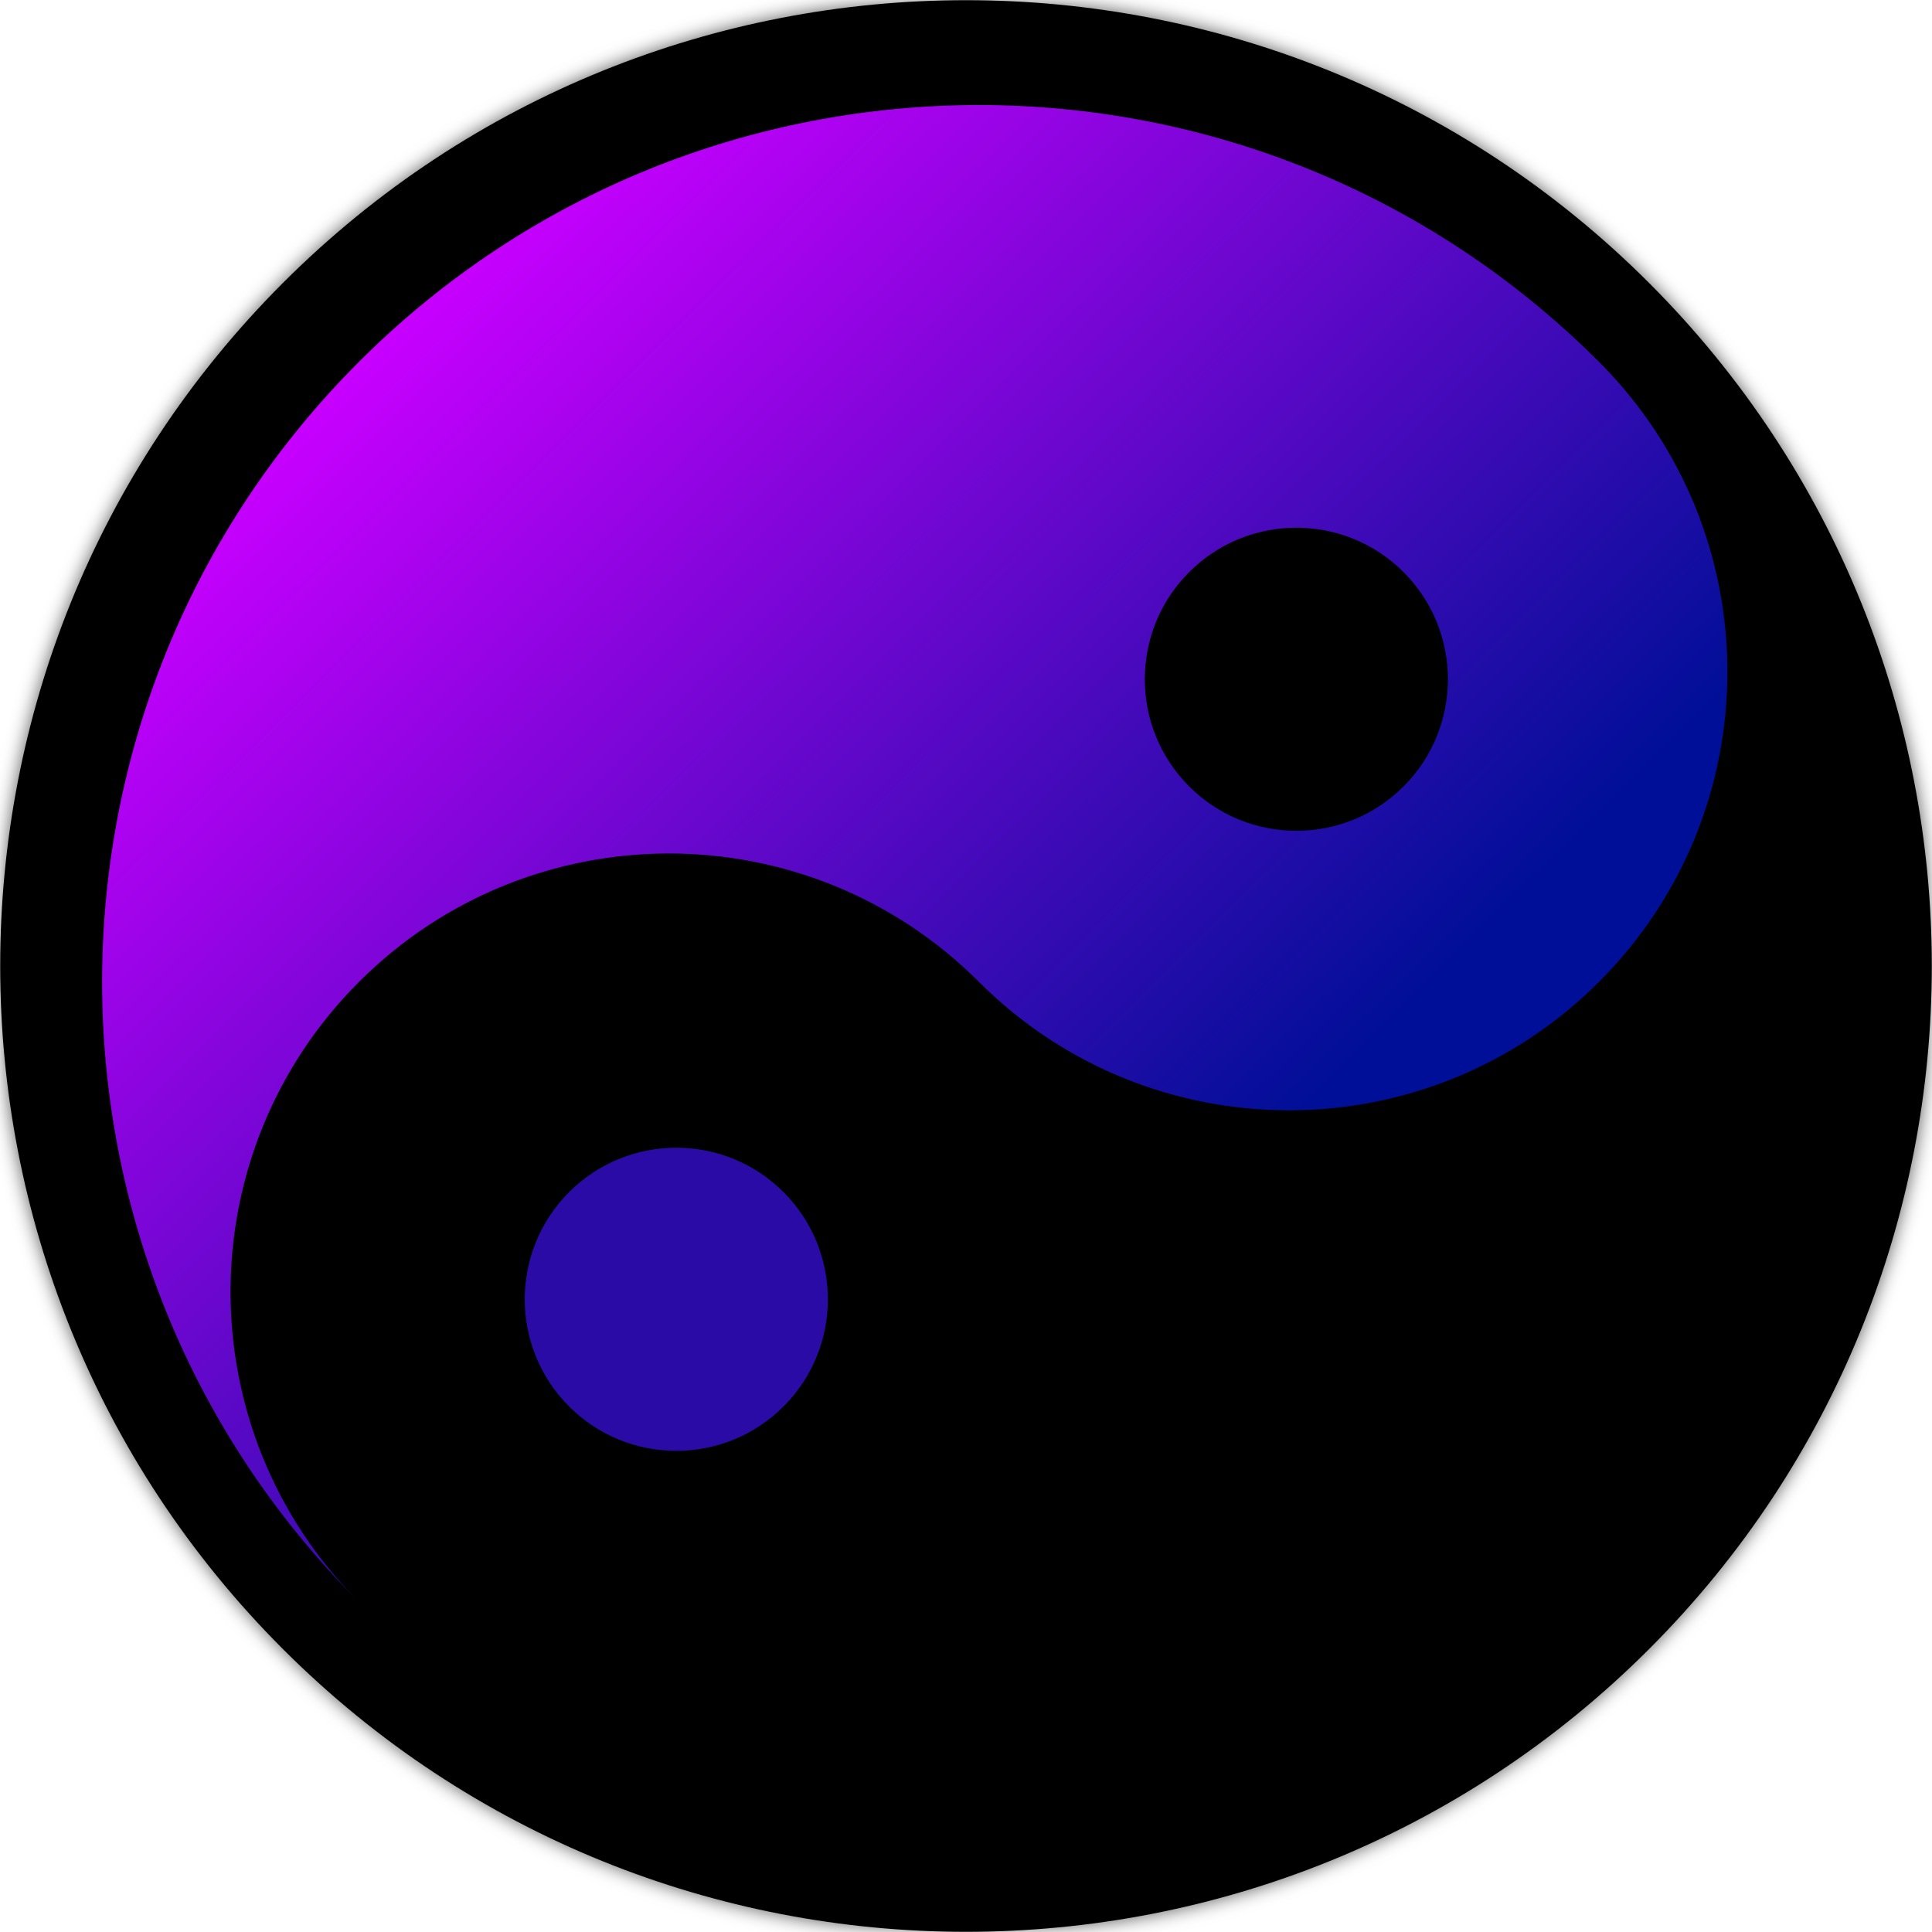
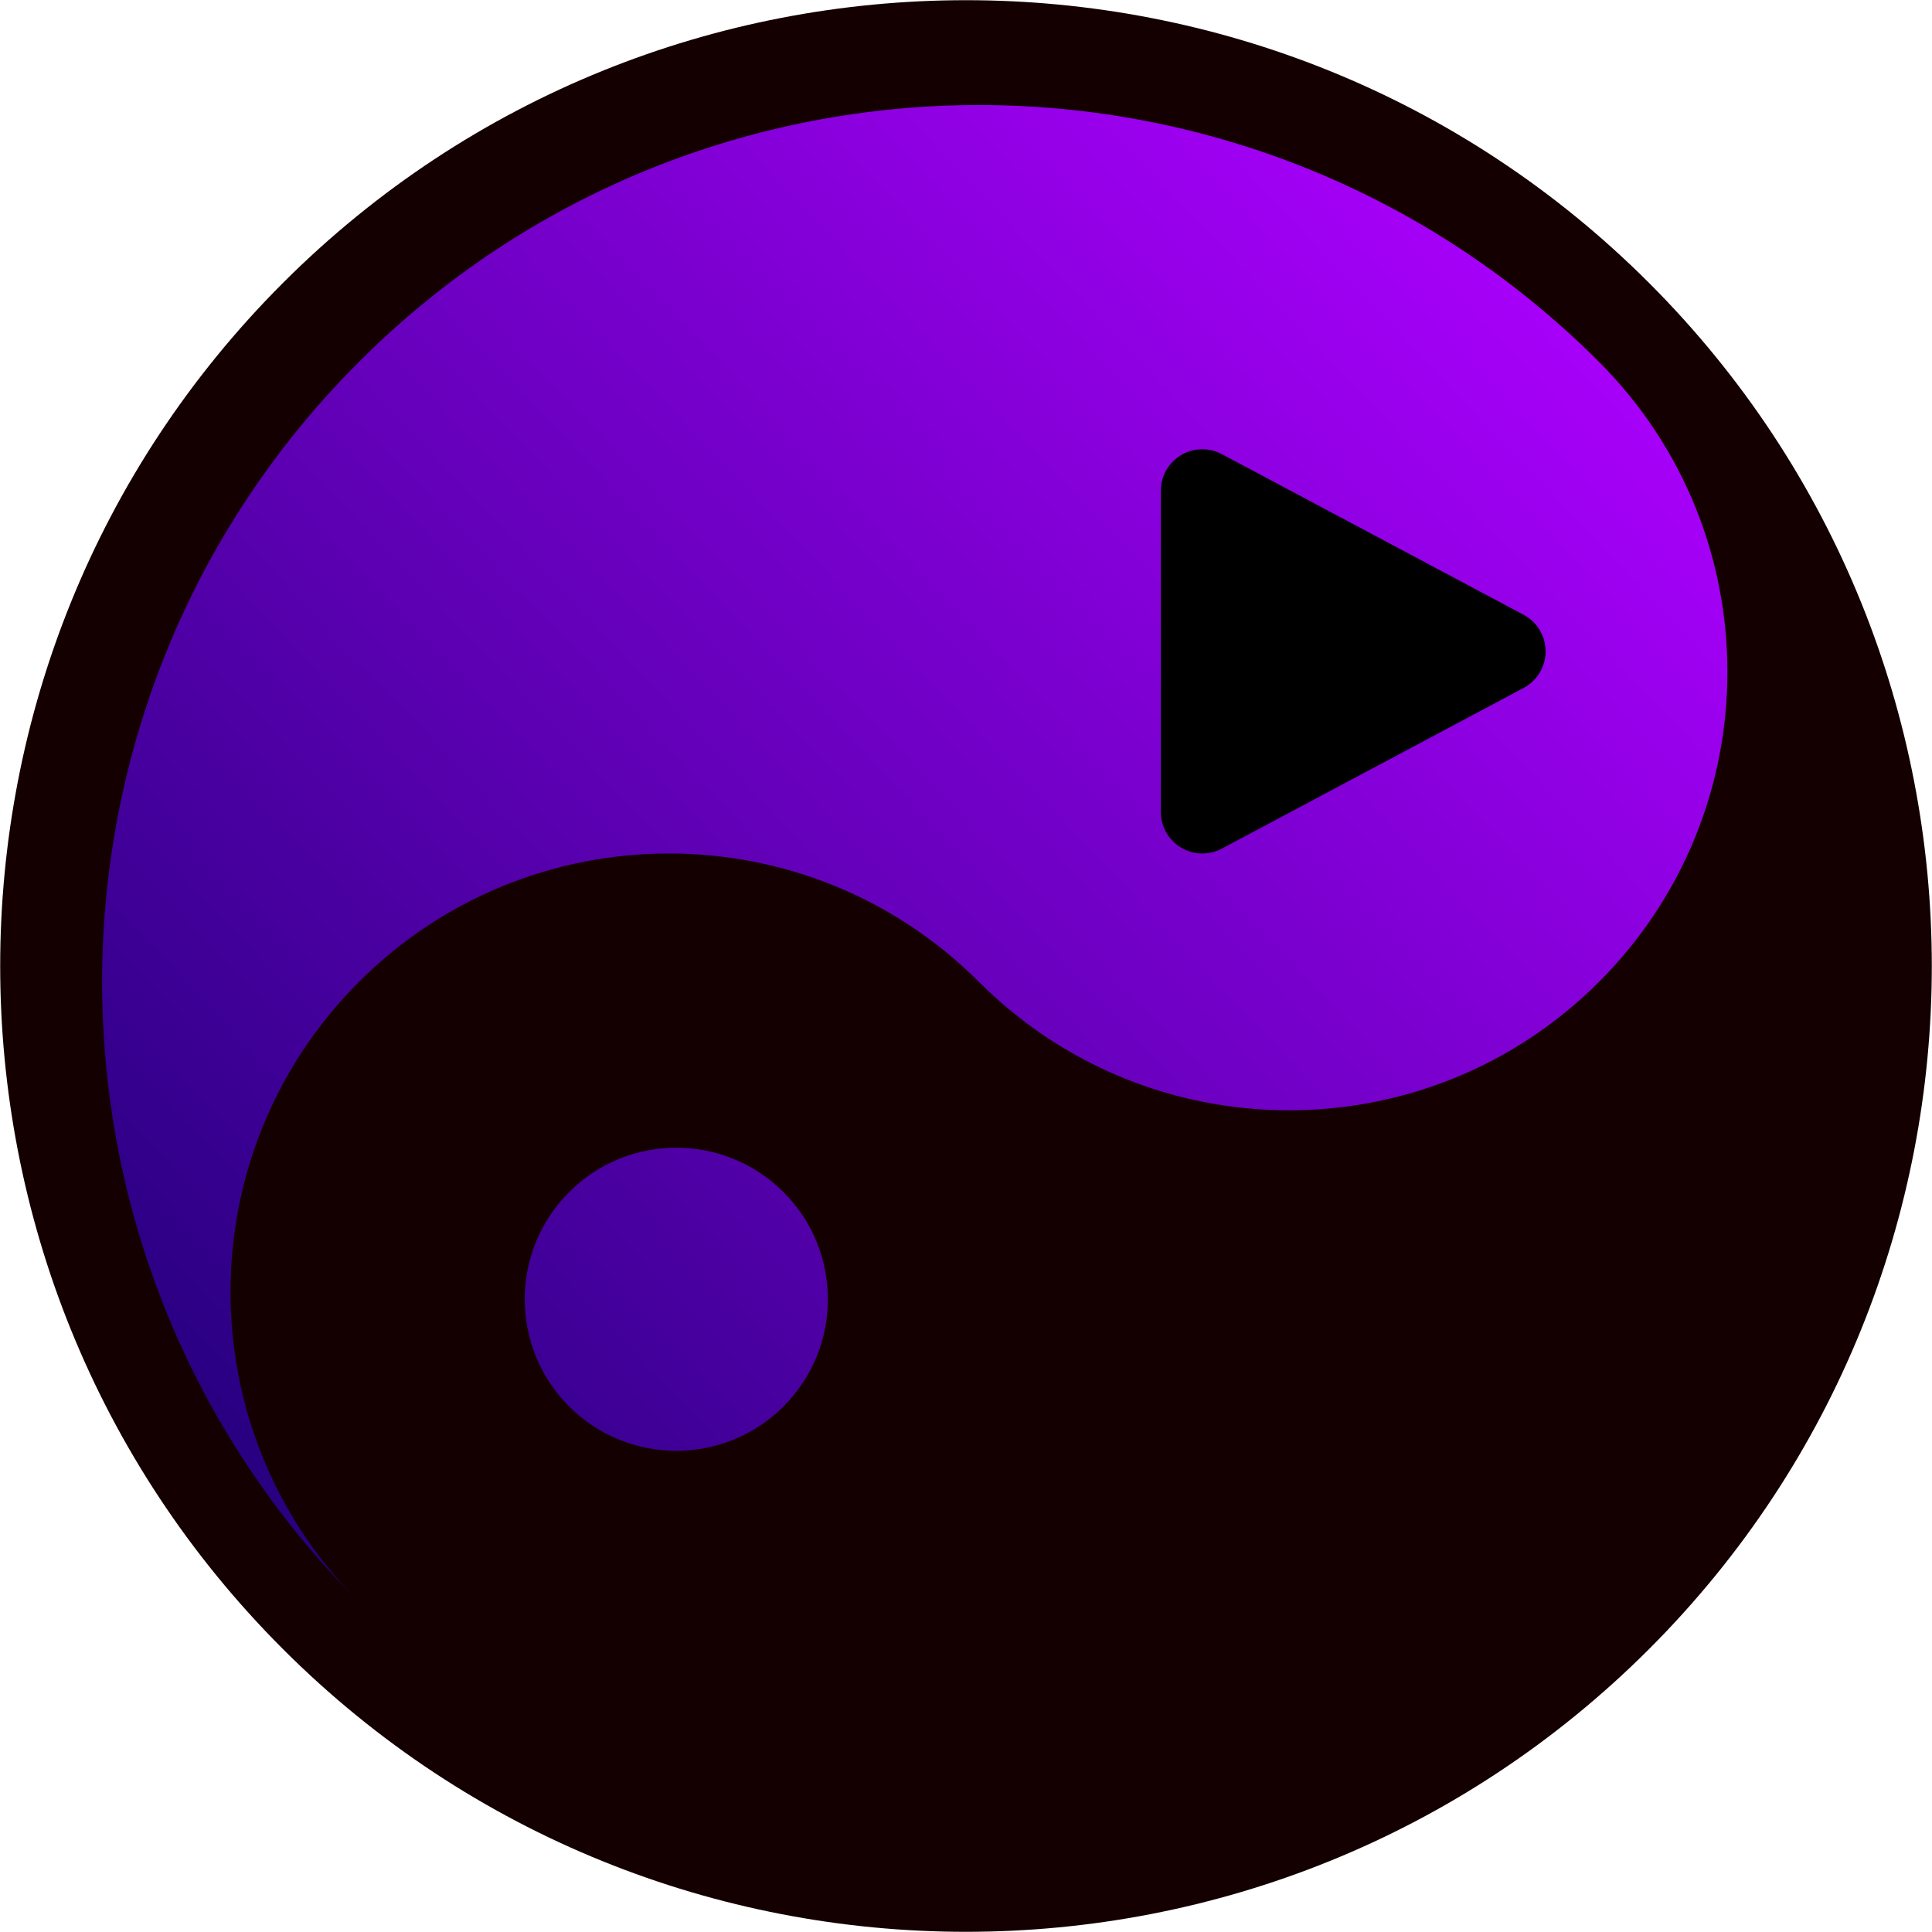
- <svg xmlns="http://www.w3.org/2000/svg" style="isolation:isolate" viewBox="0 0 466 466" width="466pt" height="466pt">
+ <svg xmlns="http://www.w3.org/2000/svg" width="100%" height="100%" viewBox="0 0 466 466" version="1.1" xml:space="preserve" style="fill-rule:evenodd;clip-rule:evenodd;stroke-linejoin:round;stroke-miterlimit:2;">
+   <g>
+     <path d="M68.244,68.244c90.931,-90.931 238.581,-90.931 329.512,0c90.931,90.931 90.931,238.581 0,329.512c-90.931,90.931 -238.581,90.931 -329.512,0c-90.931,-90.931 -90.931,-238.581 0,-329.512Z" style="fill:#140000;fill-rule:nonzero;" />
+     <path d="M86.576,386.389c-82.596,-82.596 -82.596,-216.51 -0,-299.106c82.596,-82.596 216.51,-82.596 299.106,-0c41.298,41.298 41.298,108.255 0,149.553c-41.298,41.298 -108.255,41.298 -149.553,0c-41.298,-41.298 -108.255,-41.298 -149.553,0c-41.298,41.298 -41.298,108.255 -0,149.553Zm50.699,-98.853c14.269,-14.269 37.439,-14.269 51.708,0c14.269,14.269 14.269,37.438 -0,51.707c-14.269,14.269 -37.439,14.269 -51.708,0c-14.269,-14.269 -14.269,-37.438 -0,-51.707Z" style="fill:url(#_Linear1);" />
+     <path d="M367.495,148.284c3.263,1.737 5.301,5.131 5.301,8.827c0,3.696 -2.038,7.091 -5.301,8.828c-20.083,10.69 -53.6,28.532 -72.796,38.751c-3.1,1.65 -6.837,1.553 -9.847,-0.255c-3.01,-1.807 -4.852,-5.061 -4.852,-8.572c0,-20.915 0,-56.588 0,-77.503c0,-3.511 1.842,-6.765 4.852,-8.573c3.01,-1.807 6.747,-1.904 9.847,-0.254c19.196,10.219 52.713,28.06 72.796,38.751Z" />
+   </g>
  <defs>
-     <clipPath id="_clipPath_NkHCyNE9f1oUOJwXyqg5spYKOvKrs1pr">
-       <rect width="466" height="466" />
-     </clipPath>
+     <linearGradient id="_Linear1" x1="0" y1="0" x2="1" y2="0" gradientUnits="userSpaceOnUse" gradientTransform="matrix(-315.963,302.543,-302.543,-315.963,372.796,46.5658)">
+       <stop offset="0" style="stop-color:#ad00ff;stop-opacity:1" />
+       <stop offset="1" style="stop-color:#280081;stop-opacity:1" />
+     </linearGradient>
  </defs>
-   <g clip-path="url(#_clipPath_NkHCyNE9f1oUOJwXyqg5spYKOvKrs1pr)">
-     <clipPath id="_clipPath_gKcacsqtLwjurEuf1amNRkYoaO8r9jSw">
-       <rect x="0" y="0" width="466" height="466" transform="matrix(1,0,0,1,0,0)" fill="rgb(255,255,255)" />
-     </clipPath>
-     <g clip-path="url(#_clipPath_gKcacsqtLwjurEuf1amNRkYoaO8r9jSw)">
-       <g>
-         <clipPath id="_clipPath_zpT2DfLgP2LODe8zoeg1ZMSKQnexjIZo">
-           <rect x="0" y="0" width="466" height="466" transform="matrix(1,0,0,1,0,0)" fill="rgb(255,255,255)" />
-         </clipPath>
-         <g clip-path="url(#_clipPath_zpT2DfLgP2LODe8zoeg1ZMSKQnexjIZo)">
-           <g>
-             <g>
-               <g filter="url(#WUlL4kG5sU7fas8TxJFiw5HtotVY8o7u)">
-                 <path d=" M 68.244 68.244 C 159.175 -22.687 306.825 -22.687 397.756 68.244 C 488.687 159.175 488.687 306.825 397.756 397.756 C 306.825 488.687 159.175 488.687 68.244 397.756 C -22.687 306.825 -22.687 159.175 68.244 68.244 Z " fill="rgb(0,0,0)" />
-               </g>
-               <defs>
-                 <filter id="WUlL4kG5sU7fas8TxJFiw5HtotVY8o7u" x="-200%" y="-200%" width="400%" height="400%" filterUnits="objectBoundingBox" color-interpolation-filters="sRGB">
-                   <feGaussianBlur in="SourceGraphic" stdDeviation="2.147" />
-                   <feOffset dx="0" dy="0" result="pf_100_offsetBlur" />
-                   <feFlood flood-color="#000000" flood-opacity="0.65" />
-                   <feComposite in2="pf_100_offsetBlur" operator="in" result="pf_100_dropShadow" />
-                   <feBlend in="SourceGraphic" in2="pf_100_dropShadow" mode="normal" />
-                 </filter>
-               </defs>
-               <linearGradient id="_lgradient_0" x1="0.158" y1="0.172" x2="0.73" y2="0.699" gradientTransform="matrix(392.027,0,0,361.053,24.629,25.336)" gradientUnits="userSpaceOnUse">
-                 <stop offset="0%" stop-opacity="1" style="stop-color:rgb(200,0,255)" />
-                 <stop offset="98.696%" stop-opacity="1" style="stop-color:rgb(0,15,151)" />
-               </linearGradient>
-               <path d=" M 86.576 386.389 C 3.98 303.793 3.98 169.879 86.576 87.283 C 169.172 4.687 303.086 4.687 385.682 87.283 C 426.98 128.581 426.98 195.538 385.682 236.836 C 344.384 278.134 277.427 278.134 236.129 236.836 C 194.831 195.538 127.874 195.538 86.576 236.836 C 45.278 278.134 45.278 345.091 86.576 386.389 Z " fill="url(#_lgradient_0)" />
-               <path d=" M 137.275 287.536 C 151.544 273.267 174.714 273.267 188.983 287.536 C 203.252 301.805 203.252 324.974 188.983 339.243 C 174.714 353.512 151.544 353.512 137.275 339.243 C 123.006 324.974 123.006 301.805 137.275 287.536 Z " fill="rgb(43,11,166)" />
-               <path d=" M 286.829 137.983 C 301.097 123.714 324.267 123.714 338.536 137.983 C 352.805 152.252 352.805 175.421 338.536 189.69 C 324.267 203.959 301.097 203.959 286.829 189.69 C 272.56 175.421 272.56 152.252 286.829 137.983 Z " fill="rgb(0,0,0)" />
-             </g>
-           </g>
-         </g>
-       </g>
-     </g>
-   </g>
</svg>
